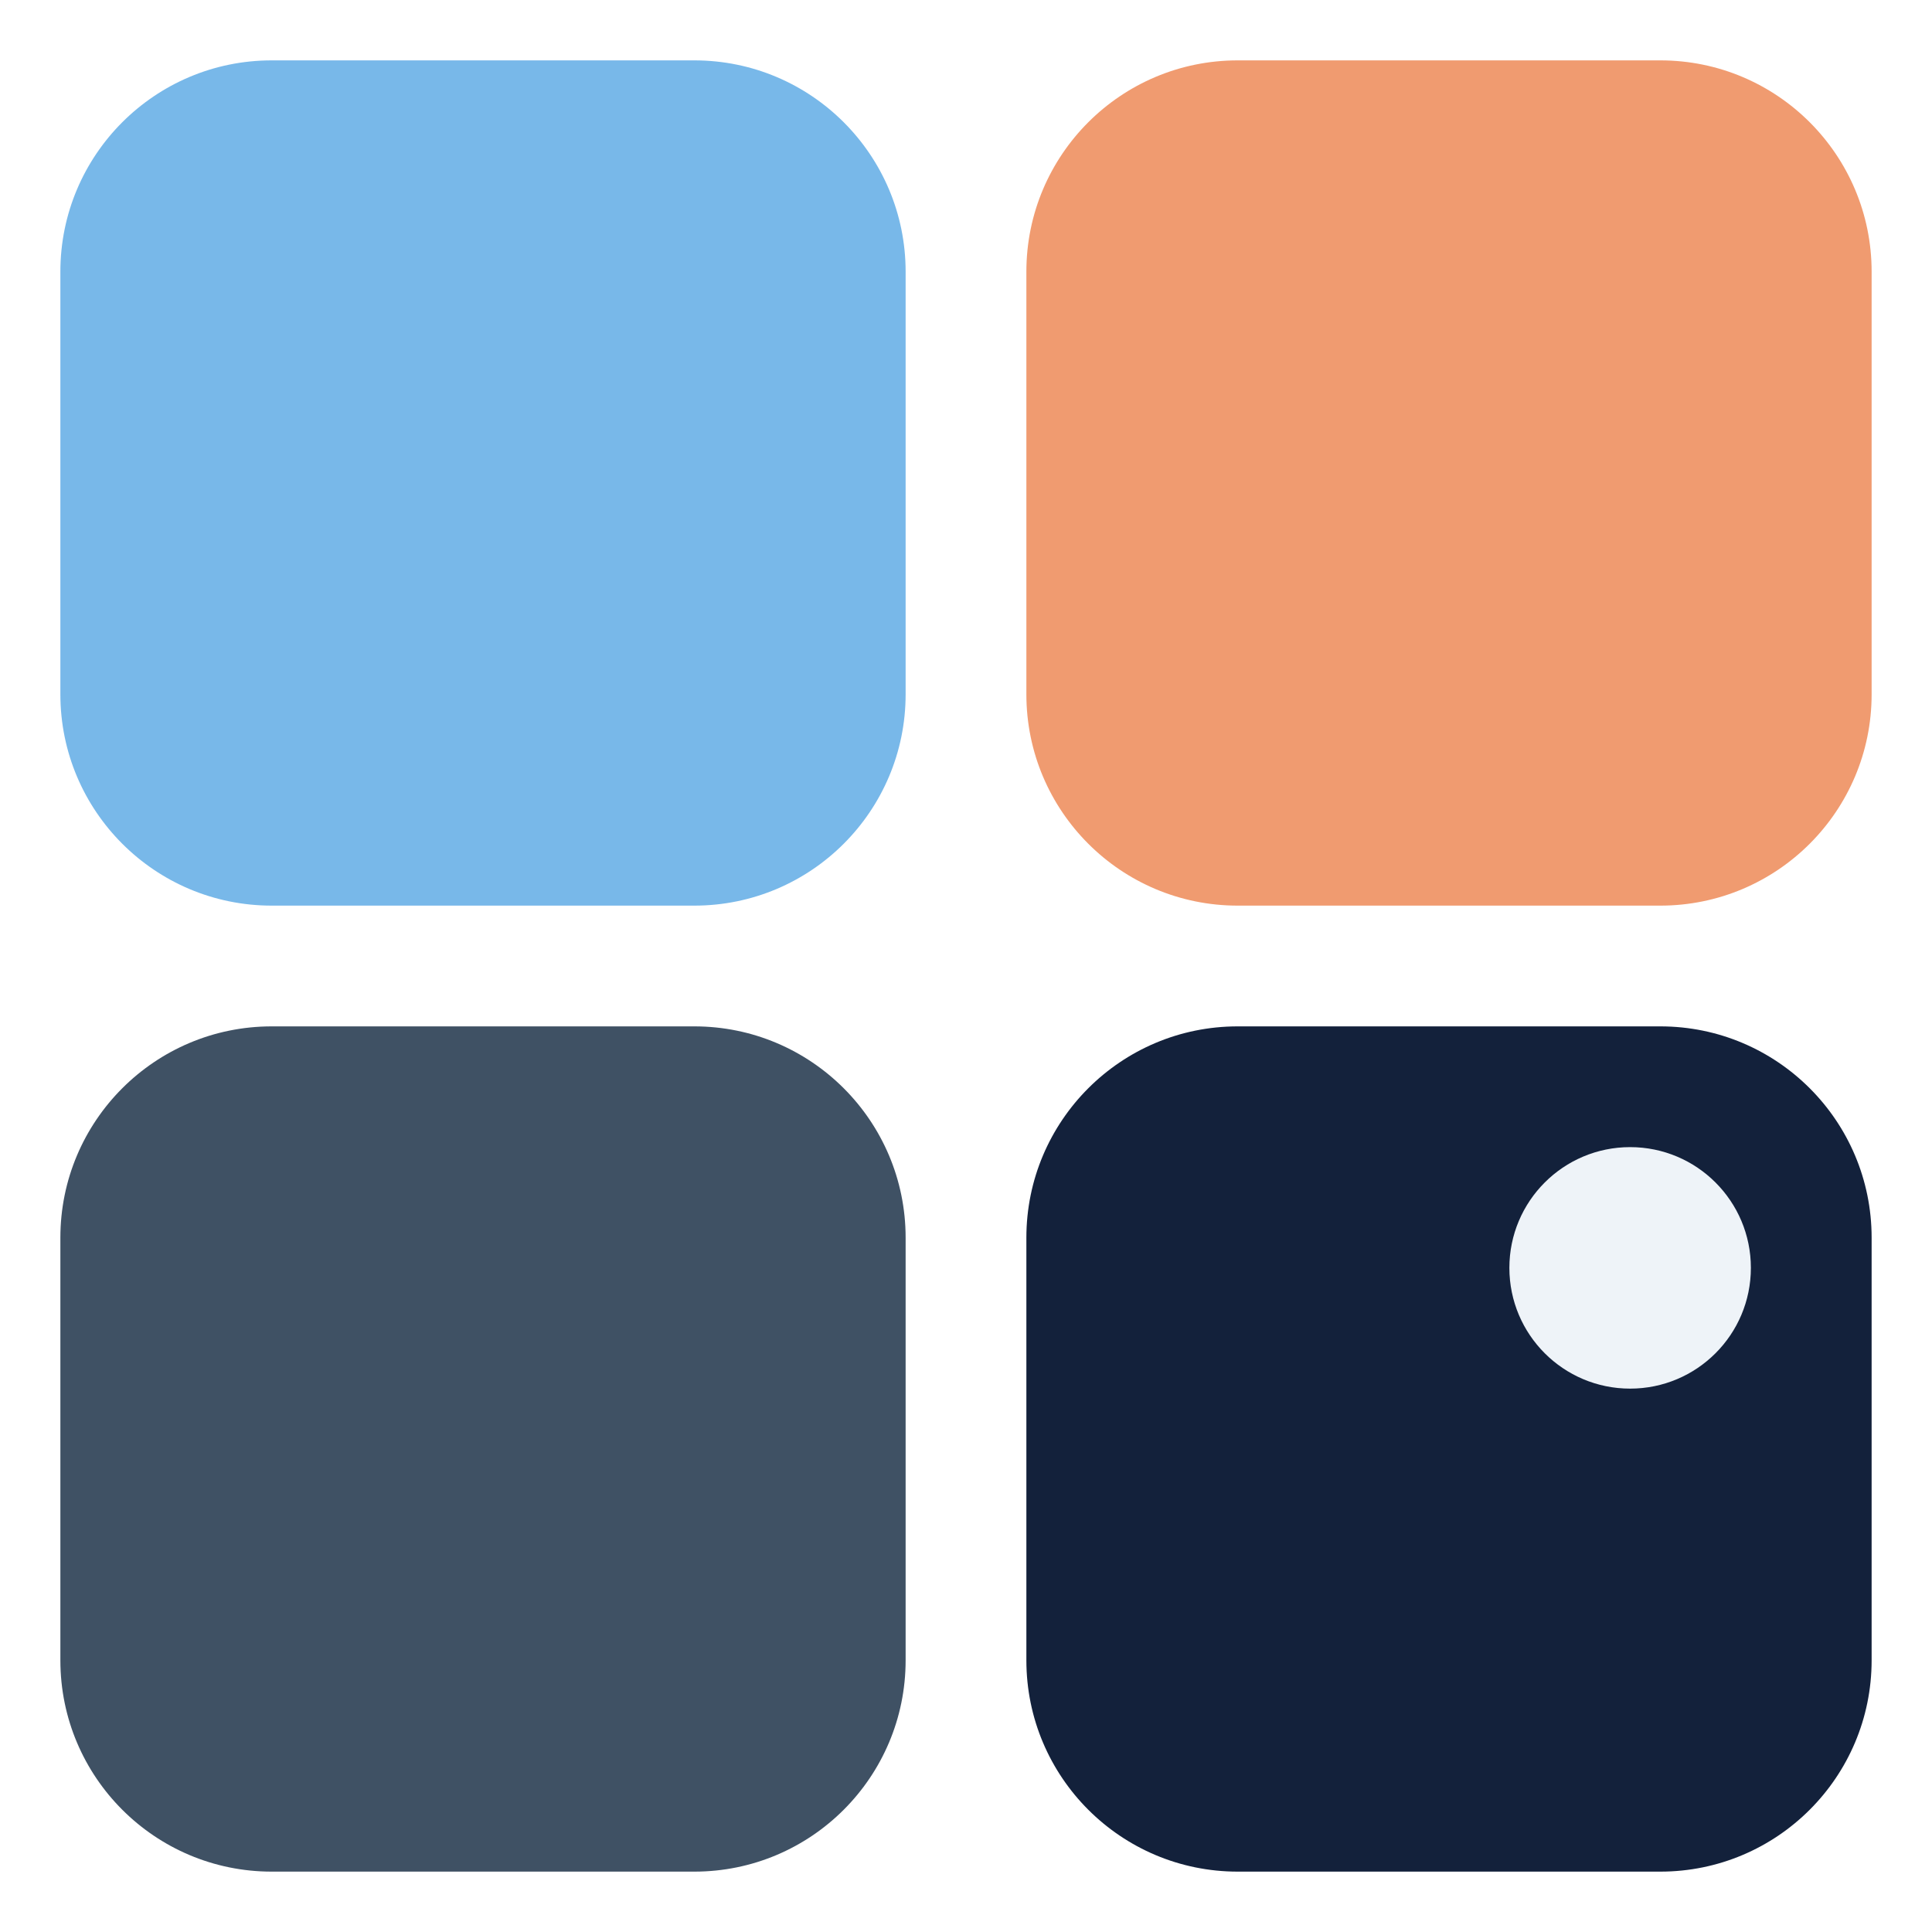
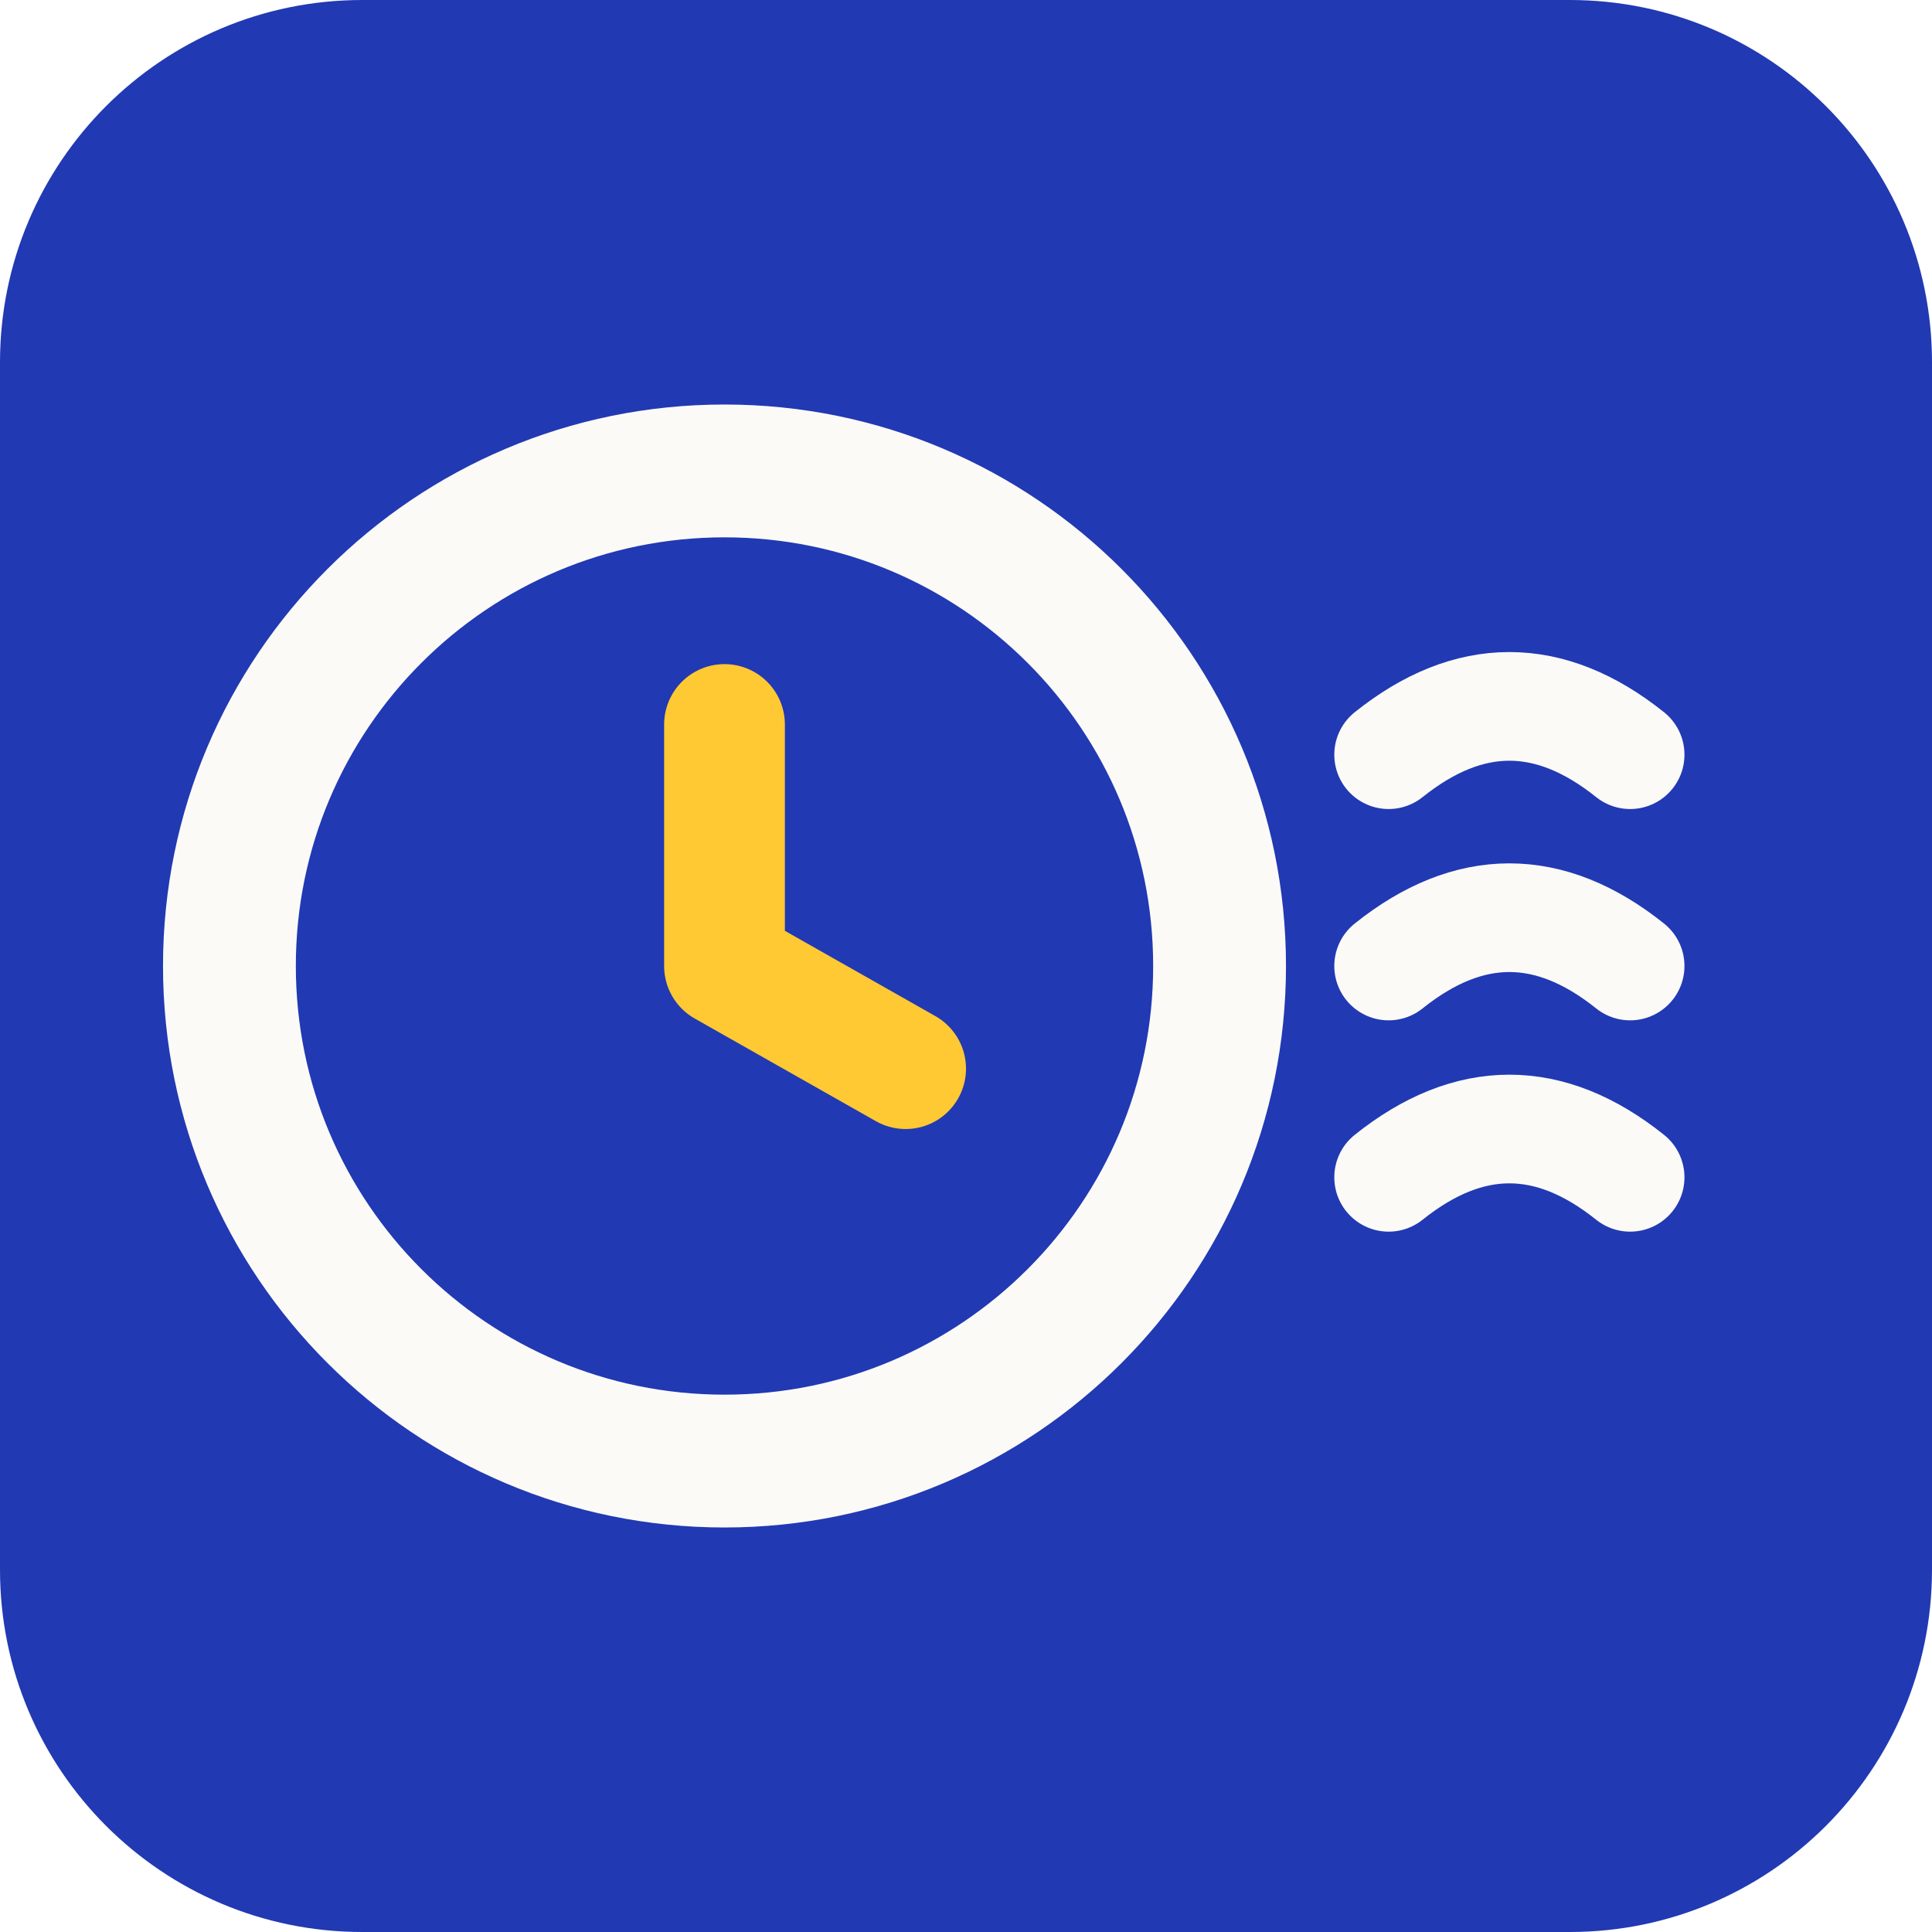
<svg xmlns="http://www.w3.org/2000/svg" viewBox="0 0 32 32">
-   <rect x="1" y="1" width="14" height="14" rx="3.5" fill="#78b8e9" />
-   <rect x="17" y="1" width="14" height="14" rx="3.5" fill="#f09b70" />
-   <rect x="1" y="17" width="14" height="14" rx="3.5" fill="#3f5164" />
-   <rect x="17" y="17" width="14" height="14" rx="3.5" fill="#13213b" />
-   <circle cx="27" cy="21" r="2" fill="#eef3f8" />
+   <rect width="32" height="32" rx="6" fill="#2139B3" />
+   <g fill="none" stroke="#FBFAF7" stroke-linecap="round">
+     <circle cx="12" cy="16" r="8.2" stroke-width="2.2" />
+     <path d="M23 12.5q2-1.6 4 0M23 16q2-1.6 4 0M23 19.5q2-1.6 4 0" stroke-width="1.8" />
+   </g>
+   <path d="M12 16v-4M12 16l3 1.7" stroke="#FFC933" stroke-width="2" stroke-linecap="round" />
</svg>
